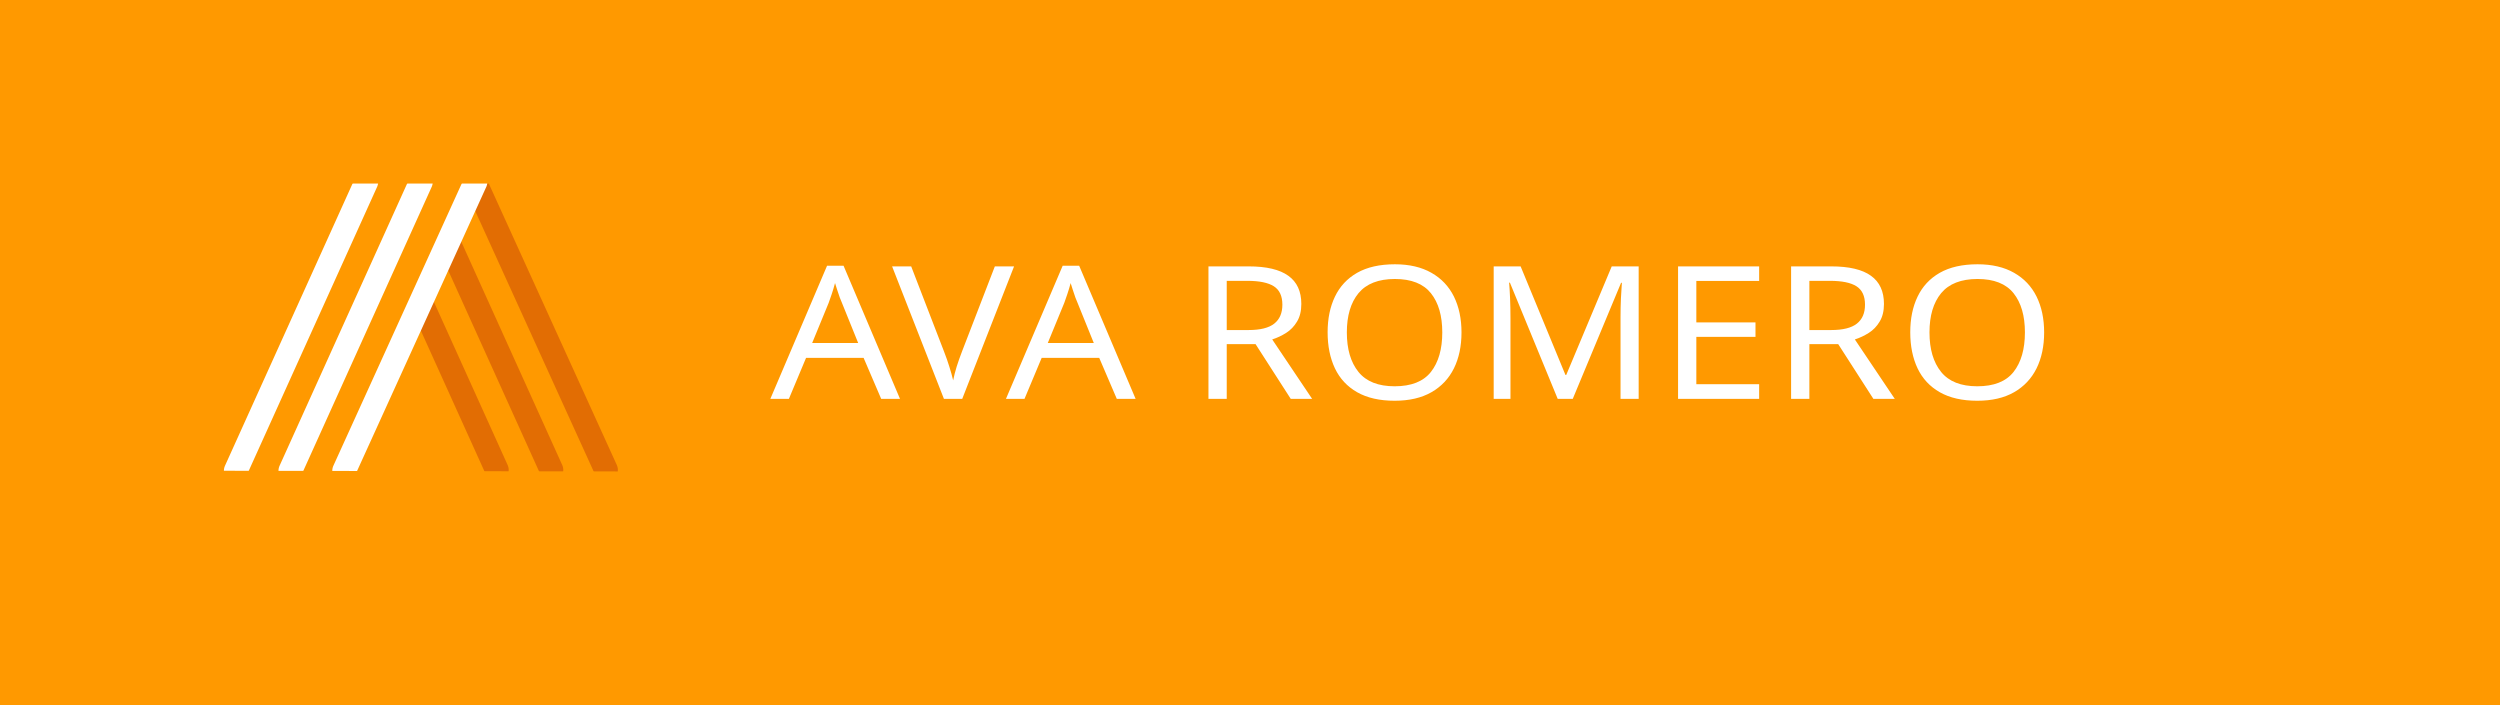
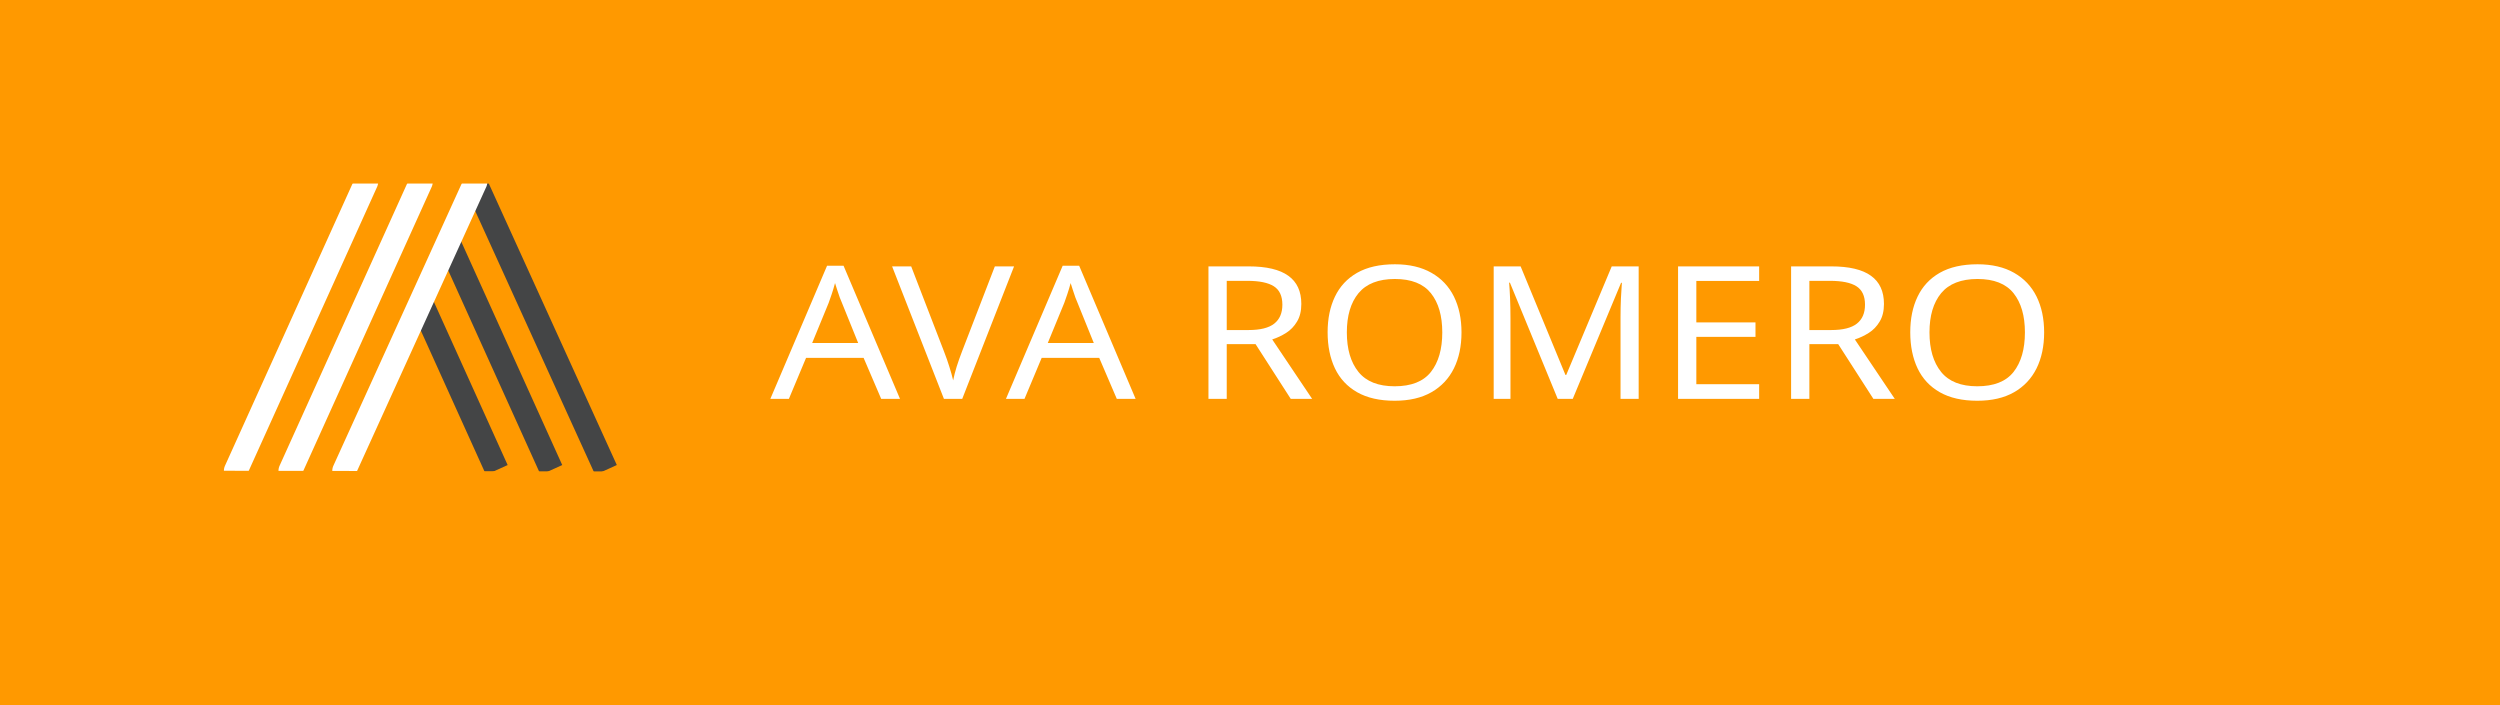
<svg xmlns="http://www.w3.org/2000/svg" version="1.1" id="Layer_1" x="0px" y="0px" viewBox="0 0 316 89" style="enable-background:new 0 0 316 89;" xml:space="preserve">
  <style type="text/css">
	.st0{fill:#FF9900;}
	.st1{fill:#FFFFFF;}
	.st2{font-family:'NimbusSanExt-Reg';}
	.st3{font-size:23.465px;}
- 	.st4{fill:none;stroke:#E26D03;stroke-width:3;stroke-linecap:round;stroke-linejoin:round;stroke-miterlimit:10;}
+ 	.st4{fill:none;stroke:#444546;stroke-width:3;stroke-miterlimit:10;}
	.st5{fill:none;stroke:#FFFFFF;stroke-width:3;stroke-linecap:round;stroke-linejoin:round;stroke-miterlimit:10;}
</style>
  <rect x="-1.5" y="-1.5" class="st0" width="320" height="92" />
  <g>
    <text transform="matrix(1.0951 0 0 1 97.3696 50.4204)" class="st1 st2 st3">AVA ROMERO</text>
  </g>
  <line class="st4" x1="76.6" y1="59.4" x2="60" y2="22.9" />
  <line class="st4" x1="69.7" y1="59.4" x2="53.2" y2="22.9" />
  <line class="st4" x1="62.8" y1="59.4" x2="46.3" y2="22.9" />
  <polygon class="st0" points="38.2,66 62.5,19 29.7,25.8 " />
  <line class="st5" x1="29.8" y1="59.5" x2="46.3" y2="23" />
  <line class="st5" x1="36.7" y1="59.5" x2="53.2" y2="23" />
  <line class="st5" x1="43.5" y1="59.5" x2="60.1" y2="23" />
  <rect x="35.6" y="20.7" class="st0" width="33.5" height="2.5" />
  <polygon class="st0" points="84,62.1 26.8,62 26.8,59.5 84,59.6 " />
</svg>
